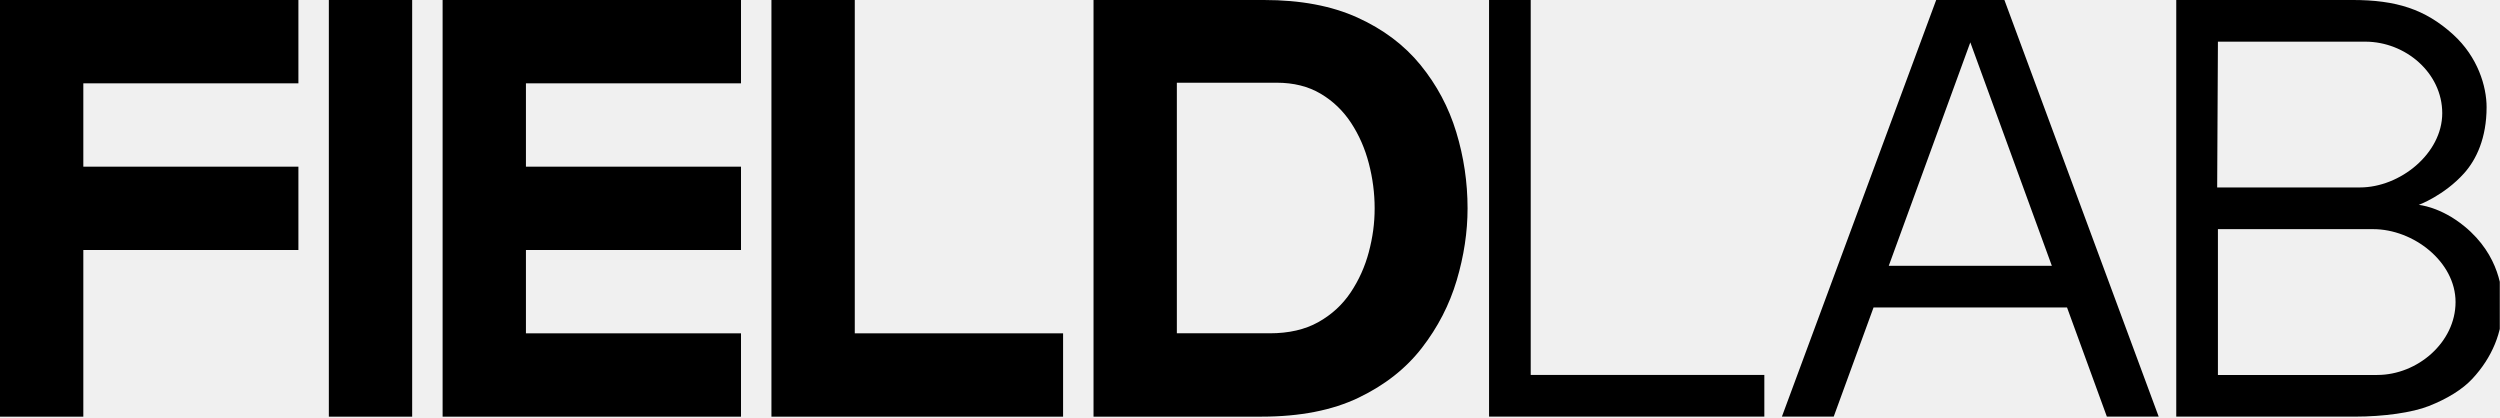
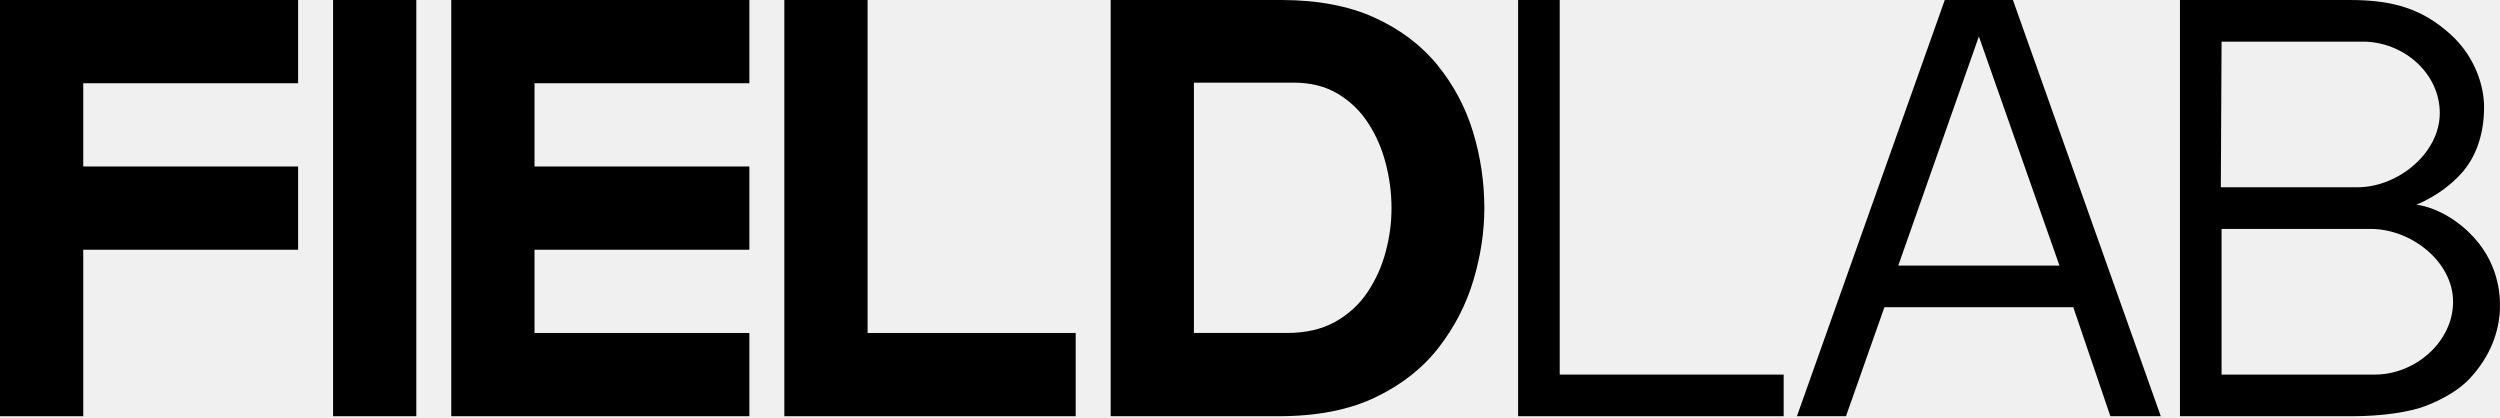
- <svg xmlns="http://www.w3.org/2000/svg" width="1850" height="309" viewBox="0 0 1850 309" fill="none">
-   <g clip-path="url(#clip0_567_617)">
-     <path d="M0 0V308.31H61.66V184.98H220.82V123.32H61.66V61.66H220.82V0H61.66H0Z" fill="black" />
-     <path d="M305.005 0H243.345V308.31H305.005V0Z" fill="black" />
-     <path d="M327.53 0V308.31H389.19H548.34V246.65H389.19V184.98H548.34V123.32H389.19V61.66H548.34V0H389.19H327.53Z" fill="black" />
-     <path d="M632.535 0H570.865V308.31H632.535H786.685V246.65H632.535V0Z" fill="black" />
-     <path d="M1051.21 48.11C1039.17 33.36 1023.61 21.65 1004.52 12.99C985.44 4.33 962.39 0 935.37 0H809.21V308.31H933.61C961.94 308.31 985.84 303.65 1005.29 294.33C1024.74 285.01 1040.37 272.71 1052.19 257.44C1064.01 242.17 1072.59 225.51 1077.96 207.45C1083.32 189.39 1086 171.63 1086 154.16C1086 134.93 1083.21 116.14 1077.63 97.78C1072.05 79.43 1063.24 62.88 1051.2 48.12L1051.21 48.11ZM1012.95 186.45C1010.08 197.29 1005.59 207.29 999.47 216.43C993.35 225.57 985.37 232.89 975.53 238.39C965.69 243.89 953.73 246.64 939.63 246.64H870.87V61.21H944.74C957.29 61.21 968.13 63.92 977.27 69.34C986.41 74.76 993.92 81.97 999.81 90.95C1005.7 99.93 1010.07 109.92 1012.94 120.92C1015.8 131.92 1017.24 142.99 1017.24 154.15C1017.24 165.31 1015.81 175.61 1012.94 186.45H1012.95Z" fill="black" />
-     <path d="M1132.73 -0.01H1101.9V308.3H1305.61V277.47H1132.73V-0.01Z" fill="black" />
-     <path d="M1432.78 -0.01L1318.61 308.3H1356.95L1386.42 227.54H1529.61L1559.08 308.3H1597.43L1483.26 -0.01H1432.78ZM1397.68 196.71L1458.03 31.35L1518.37 196.71H1397.68Z" fill="black" />
-     <path d="M1823.74 167.53C1805.88 152.85 1789.86 151.62 1789.86 151.62C1789.86 151.62 1808.62 144.72 1823.42 128.23C1832.54 118.06 1840.08 102.07 1840.08 79.26C1840.08 64.14 1833.71 42.22 1815.3 25.52C1794.66 6.8 1773.25 -0.01 1740.74 -0.01H1610.43V308.3H1742.6C1764.14 308.3 1785.11 305.3 1797.34 300.47C1811.18 295.01 1822.28 288.07 1829.44 280.4C1844.32 264.46 1851.87 245.57 1851.87 226.22C1851.87 215.68 1849.96 189.07 1823.74 167.52V167.53ZM1641.26 30.83H1750.32C1780.11 30.83 1807.26 53.98 1807.26 83.77C1807.26 113.56 1776.11 138.71 1746.32 138.71H1640.71L1641.26 30.83ZM1759.16 277.48H1641.26V169.57H1756.16C1785.96 169.57 1817.11 193.73 1817.11 223.52C1817.11 253.31 1788.95 277.47 1759.16 277.47V277.48Z" fill="black" />
-   </g>
-   <defs>
-     <clipPath id="clip0_567_617">
-       <rect width="1849.84" height="308.31" fill="white" />
-     </clipPath>
-   </defs>
+ <svg xmlns="http://www.w3.org/2000/svg" width="425" height="71" viewBox="0 0 425 71" fill="none">
+   <path d="M0 0V70.757H14.151V42.453H50.678V28.302H14.151V14.151H50.678V0H14.151H0Z" fill="black" />
+   <path d="M70.773 0H56.623V70.757H70.773V0Z" fill="black" />
+   <path d="M76.718 0V70.757H90.869H127.394V56.606H90.869V42.453H127.394V28.302H90.869V14.151H127.394V0H90.869H76.718Z" fill="black" />
+   <path d="M147.492 0H133.339V70.757H147.492H182.869V56.606H147.492V0Z" fill="black" />
+   <path d="M244.352 11.041C241.589 7.656 238.018 4.969 233.637 2.981C229.258 0.994 223.968 0 217.767 0H188.814V70.757H217.363C223.865 70.757 229.35 69.687 233.814 67.548C238.278 65.409 241.865 62.586 244.577 59.082C247.29 55.578 249.259 51.754 250.491 47.609C251.722 43.465 252.337 39.389 252.337 35.38C252.337 30.966 251.696 26.654 250.416 22.44C249.135 18.229 247.113 14.431 244.35 11.044L244.352 11.041ZM235.572 42.79C234.913 45.278 233.883 47.573 232.478 49.67C231.074 51.768 229.242 53.448 226.984 54.71C224.726 55.972 221.981 56.603 218.745 56.603H202.965V14.048H219.918C222.798 14.048 225.286 14.67 227.383 15.914C229.481 17.157 231.204 18.812 232.556 20.873C233.908 22.934 234.911 25.227 235.57 27.751C236.226 30.276 236.556 32.816 236.556 35.377C236.556 37.938 236.228 40.302 235.57 42.79H235.572Z" fill="black" />
+   <path d="M265.152 0H258.077V70.757H303.22V63.681H265.152V0Z" fill="black" />
+   <path d="M330.613 0L305.478 70.756H313.817L320.351 52.222H352.457L358.762 70.756H367.333L342.198 0H330.613ZM322.706 45.147L336.408 6.197L350.108 45.147H322.706Z" fill="black" />
+   <path d="M418.544 38.45C414.446 35.081 410.769 34.799 410.769 34.799C410.769 34.799 415.074 33.215 418.471 29.431C420.564 27.097 422.294 23.427 422.294 18.192C422.294 14.722 420.833 9.692 416.608 5.859C411.871 1.563 406.957 0 399.496 0H370.59V70.756H399.923C404.866 70.756 409.679 70.068 412.486 68.96C415.662 67.706 418.209 66.114 419.853 64.353C423.268 60.695 425 56.36 425 51.919C425 49.5 424.562 43.393 418.544 38.448V38.45ZM377.666 7.078H401.695C408.532 7.078 414.762 12.391 414.762 19.227C414.762 26.064 407.614 31.836 400.777 31.836H377.54L377.666 7.078ZM403.724 63.683H377.666V38.918H403.035C409.874 38.918 417.023 44.463 417.023 51.3C417.023 58.136 410.56 63.681 403.724 63.681V63.683Z" fill="black" />
</svg>
